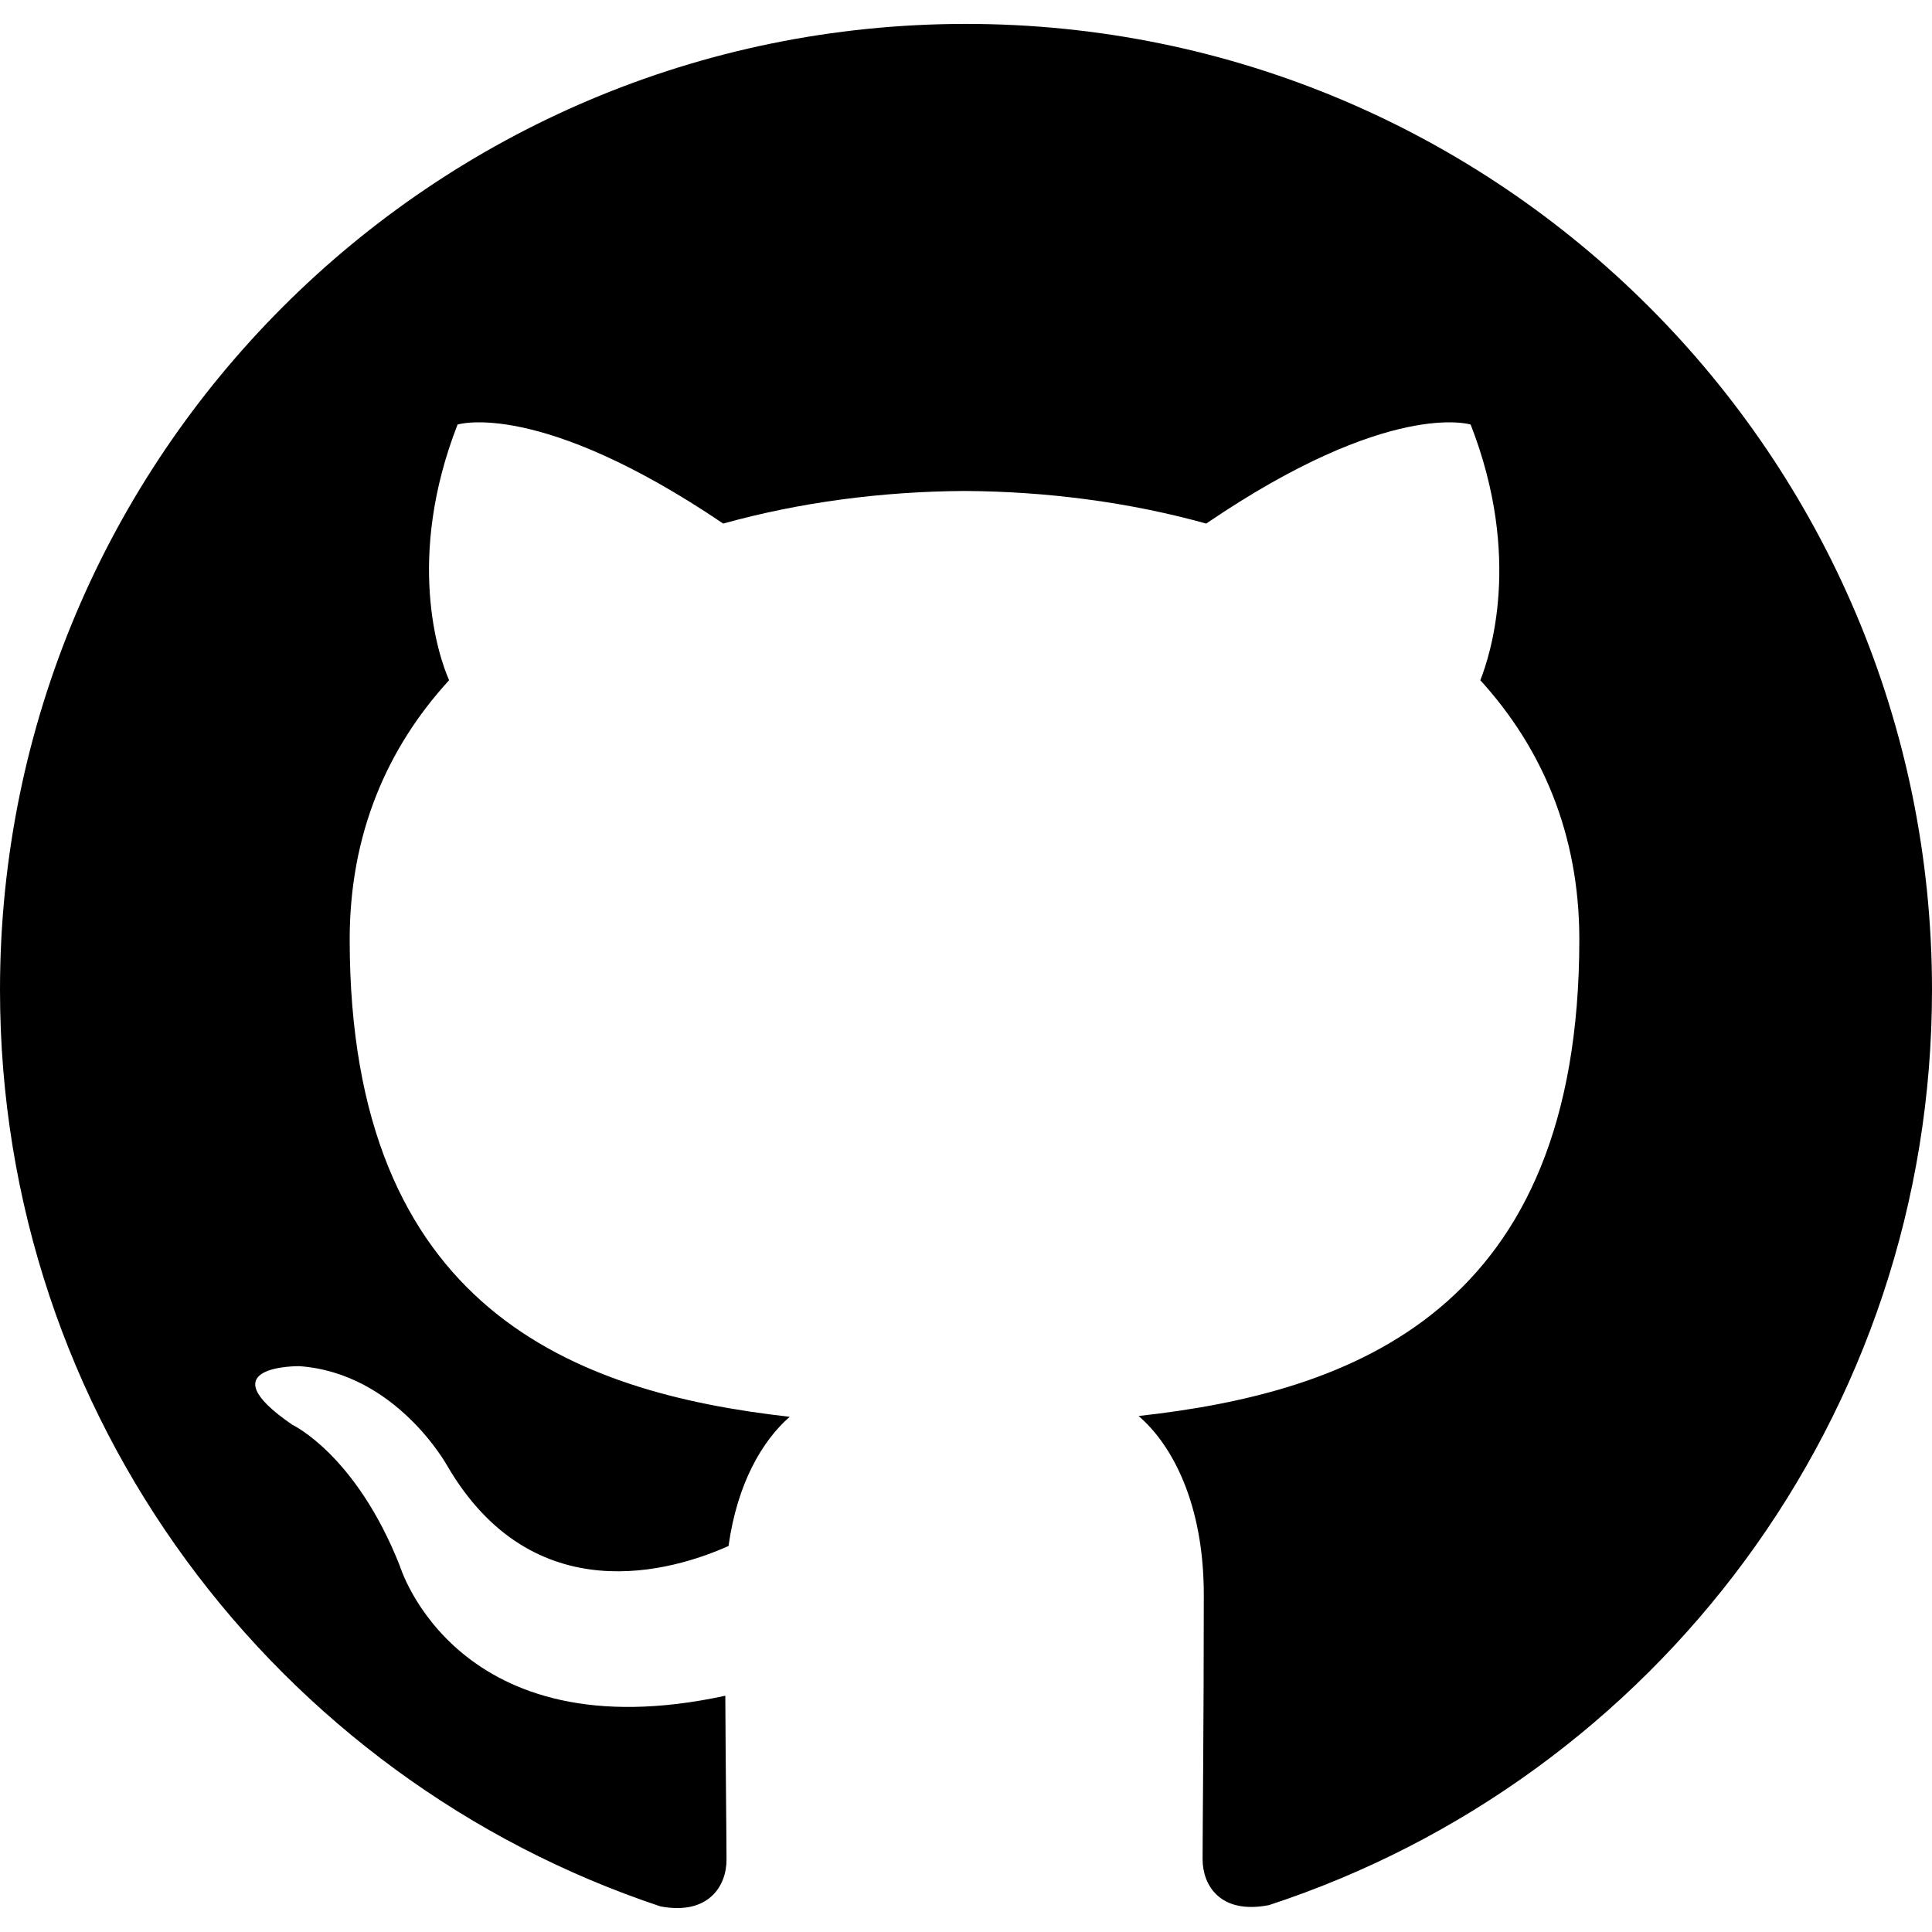
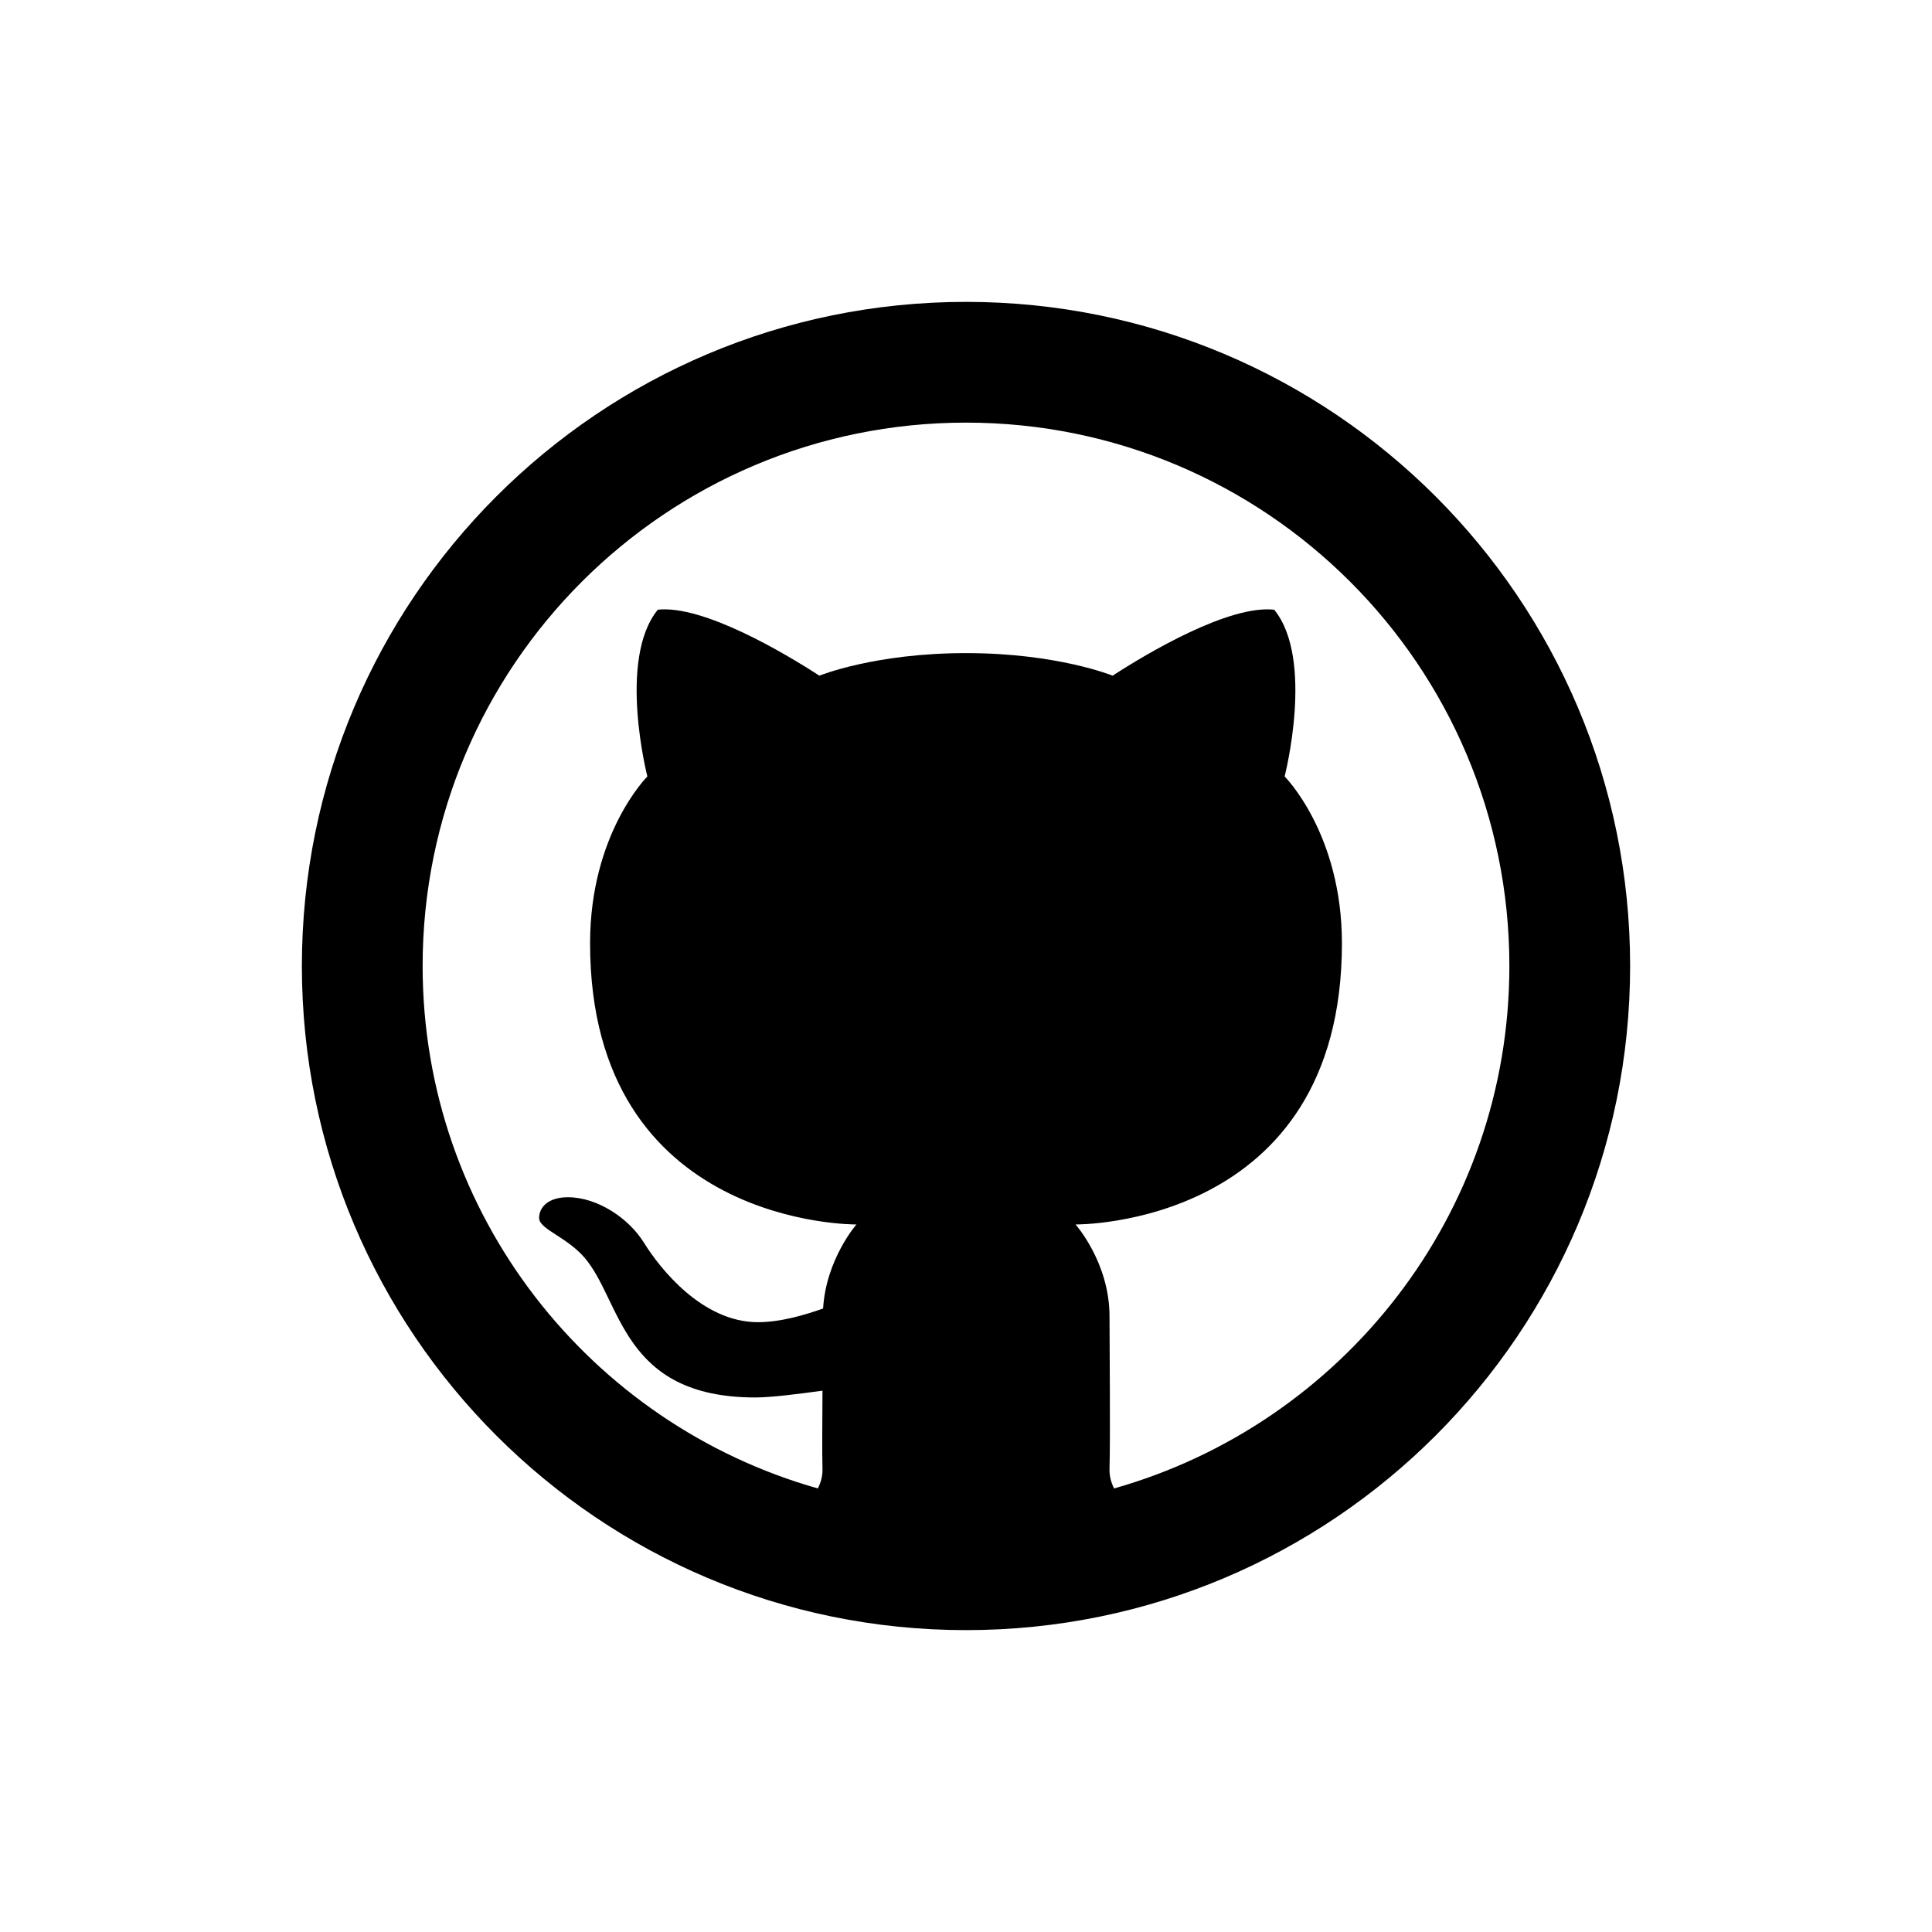
- <svg xmlns="http://www.w3.org/2000/svg" role="img" viewBox="0 0 24 24">
-   <path d="M12 .297c-6.63 0-12 5.373-12 12 0 5.303 3.438 9.8 8.205 11.385.6.113.82-.258.82-.577 0-.285-.01-1.04-.015-2.04-3.338.724-4.042-1.61-4.042-1.61C4.422 18.07 3.633 17.7 3.633 17.7c-1.087-.744.084-.729.084-.729 1.205.084 1.838 1.236 1.838 1.236 1.07 1.835 2.809 1.305 3.495.998.108-.776.417-1.305.76-1.605-2.665-.3-5.466-1.332-5.466-5.93 0-1.31.465-2.38 1.235-3.22-.135-.303-.54-1.523.105-3.176 0 0 1.005-.322 3.3 1.23.96-.267 1.98-.399 3-.405 1.02.006 2.04.138 3 .405 2.28-1.552 3.285-1.23 3.285-1.23.645 1.653.24 2.873.12 3.176.765.84 1.23 1.91 1.23 3.22 0 4.61-2.805 5.625-5.475 5.92.42.36.81 1.096.81 2.22 0 1.606-.015 2.896-.015 3.286 0 .315.21.69.825.57C20.565 22.092 24 17.592 24 12.297c0-6.627-5.373-12-12-12" />
+ <svg xmlns="http://www.w3.org/2000/svg" fill="currentColor" viewBox="0 0 64 64" width="96px" height="96px">
+   <path d="M 32 10 C 19.85 10 10 19.85 10 32 C 10 44.15 19.85 54 32 54 C 44.15 54 54 44.15 54 32 C 54 19.85 44.15 10 32 10 z M 32 14 C 41.941 14 50 22.059 50 32 C 50 40.239 44.459 47.169 36.904 49.307 C 36.811 49.115 36.748 48.906 36.754 48.668 C 36.785 47.459 36.754 44.638 36.754 43.602 C 36.754 41.824 35.629 40.562 35.629 40.562 C 35.629 40.562 44.453 40.662 44.453 31.246 C 44.453 27.613 42.555 25.721 42.555 25.721 C 42.555 25.721 43.552 21.842 42.209 20.197 C 40.704 20.034 38.008 21.635 36.857 22.383 C 36.857 22.383 35.034 21.635 32 21.635 C 28.966 21.635 27.143 22.383 27.143 22.383 C 25.992 21.635 23.296 20.035 21.791 20.197 C 20.449 21.842 21.445 25.721 21.445 25.721 C 21.445 25.721 19.547 27.611 19.547 31.244 C 19.547 40.66 28.371 40.562 28.371 40.562 C 28.371 40.562 27.366 41.706 27.266 43.346 C 26.676 43.554 25.872 43.799 25.105 43.799 C 23.255 43.799 21.85 42.002 21.334 41.17 C 20.826 40.349 19.785 39.66 18.812 39.66 C 18.172 39.66 17.859 39.982 17.859 40.348 C 17.859 40.714 18.758 40.968 19.35 41.646 C 20.598 43.076 20.574 46.293 25.021 46.293 C 25.547 46.293 26.492 46.172 27.246 46.068 C 27.242 47.078 27.23 48.046 27.246 48.666 C 27.252 48.905 27.187 49.115 27.094 49.307 C 19.54 47.169 14 40.238 14 32 C 14 22.059 22.059 14 32 14 z" />
</svg>
